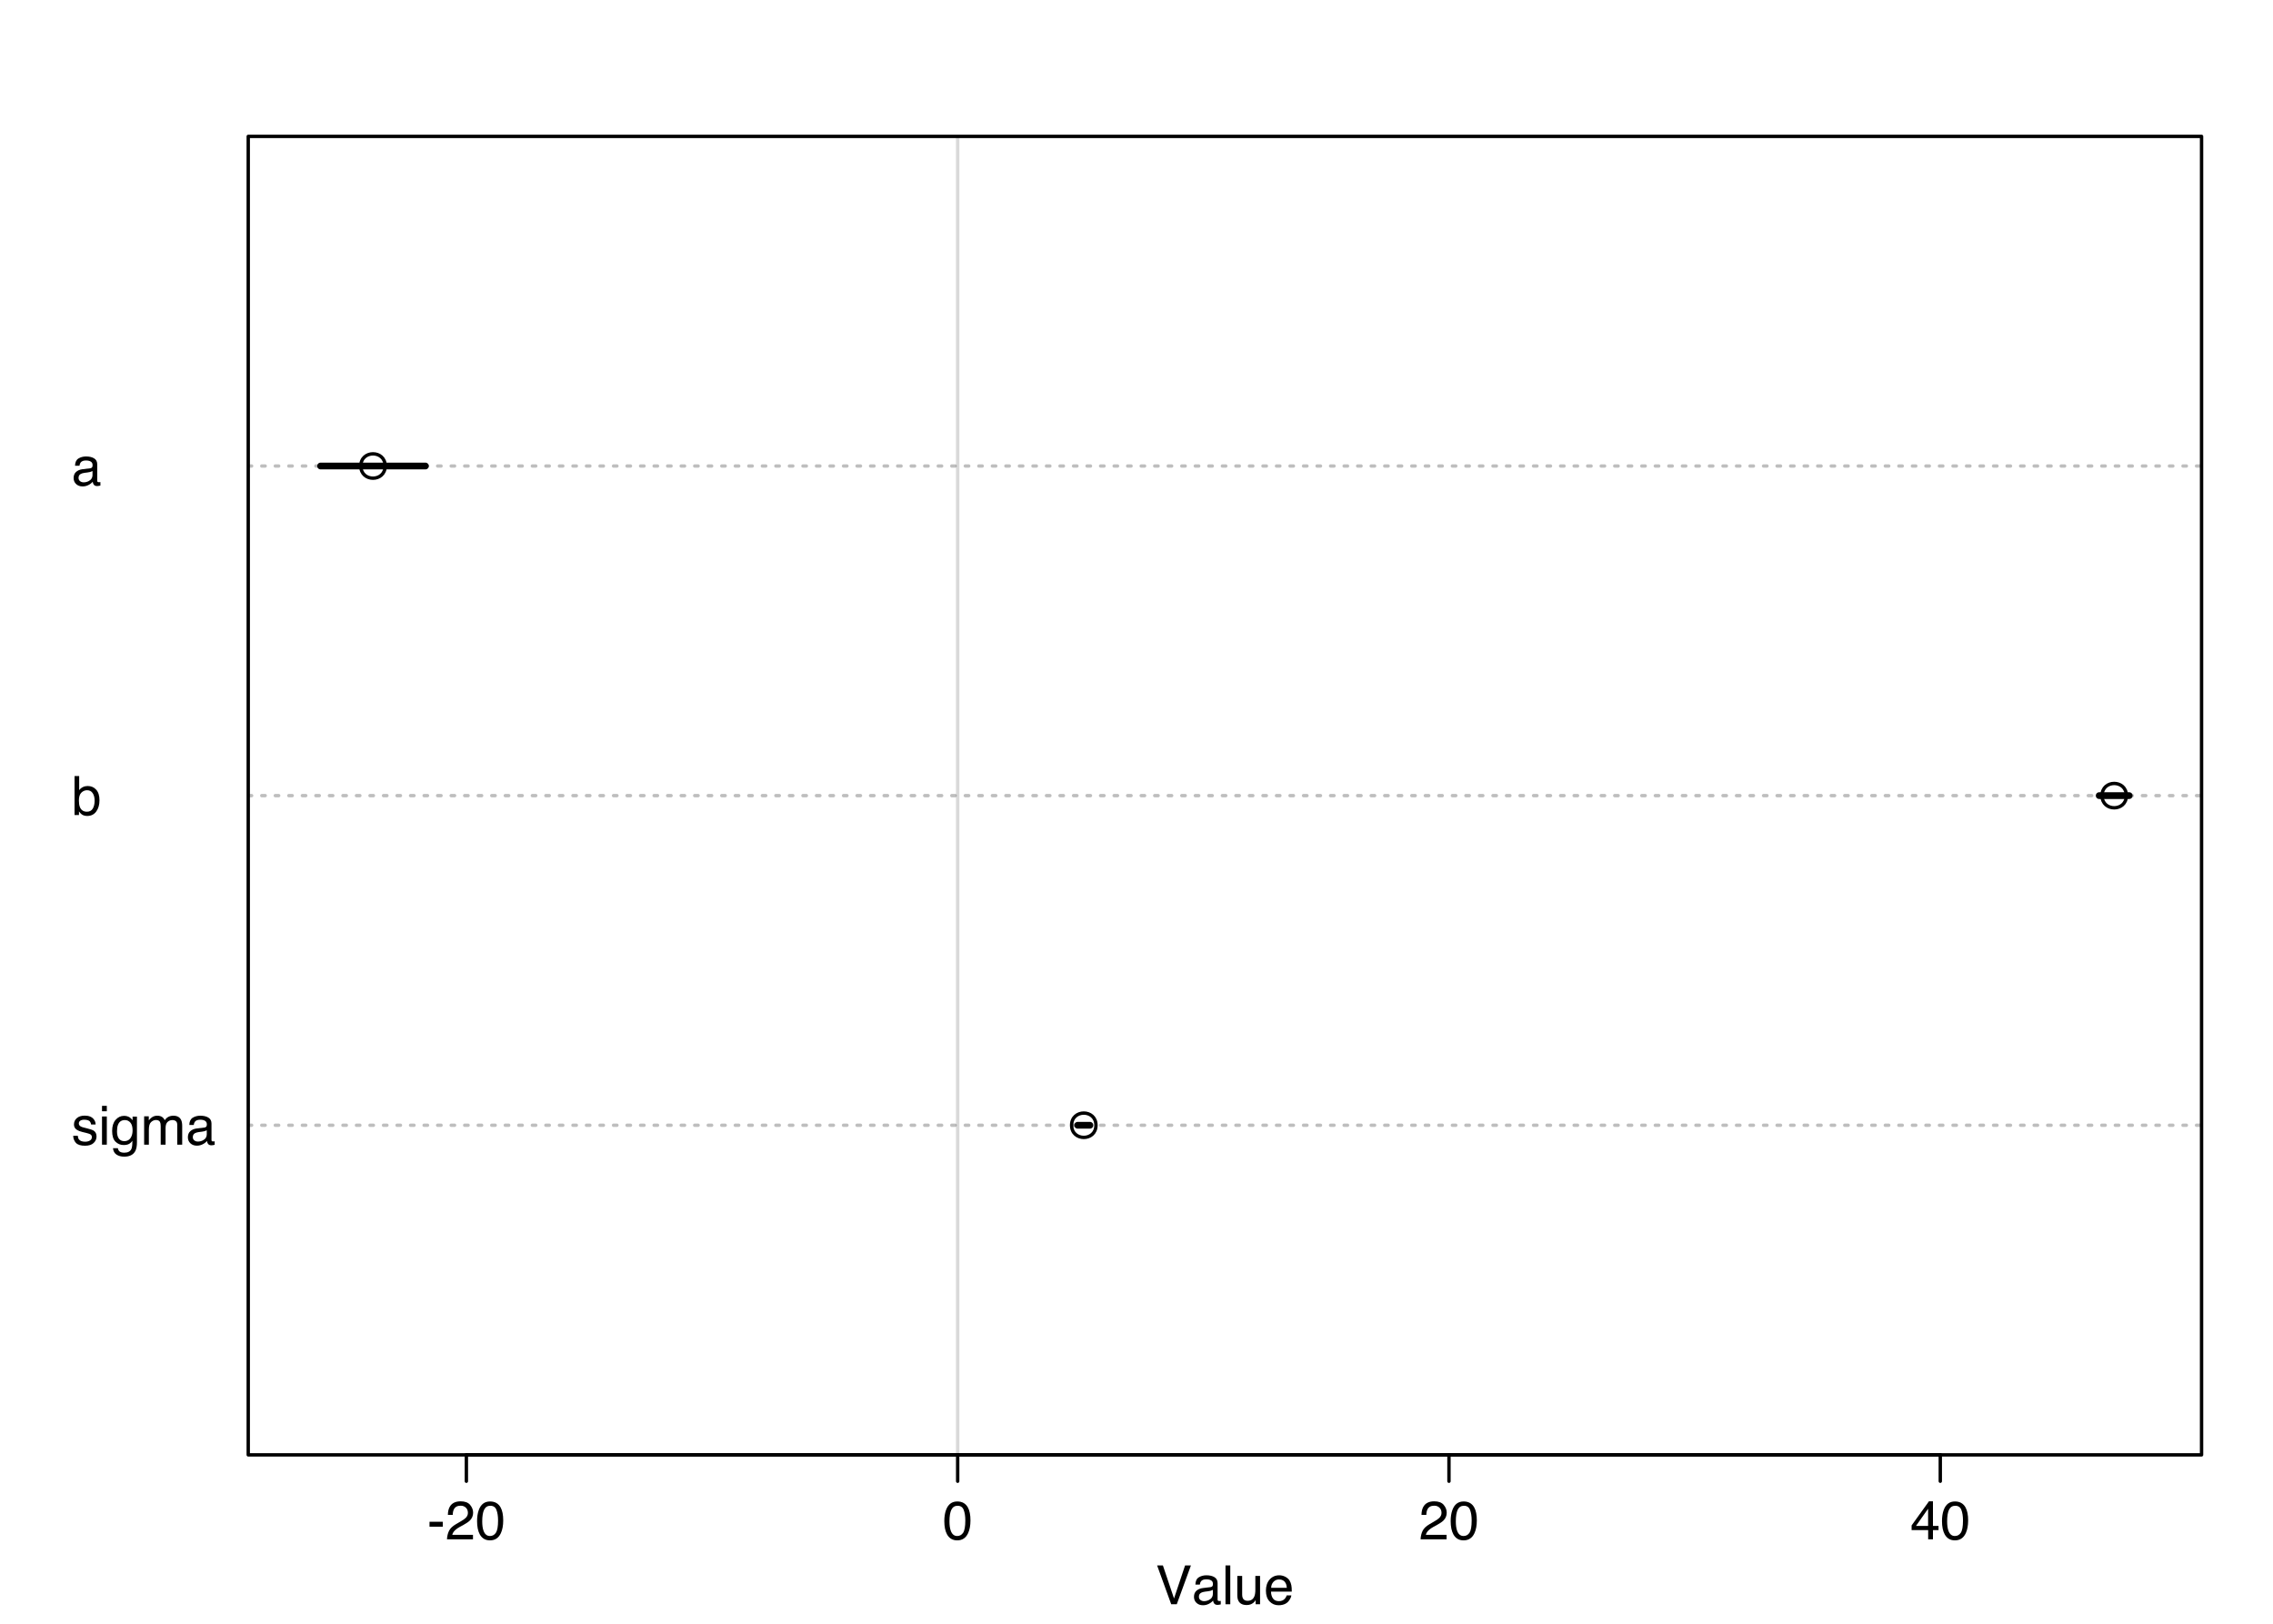
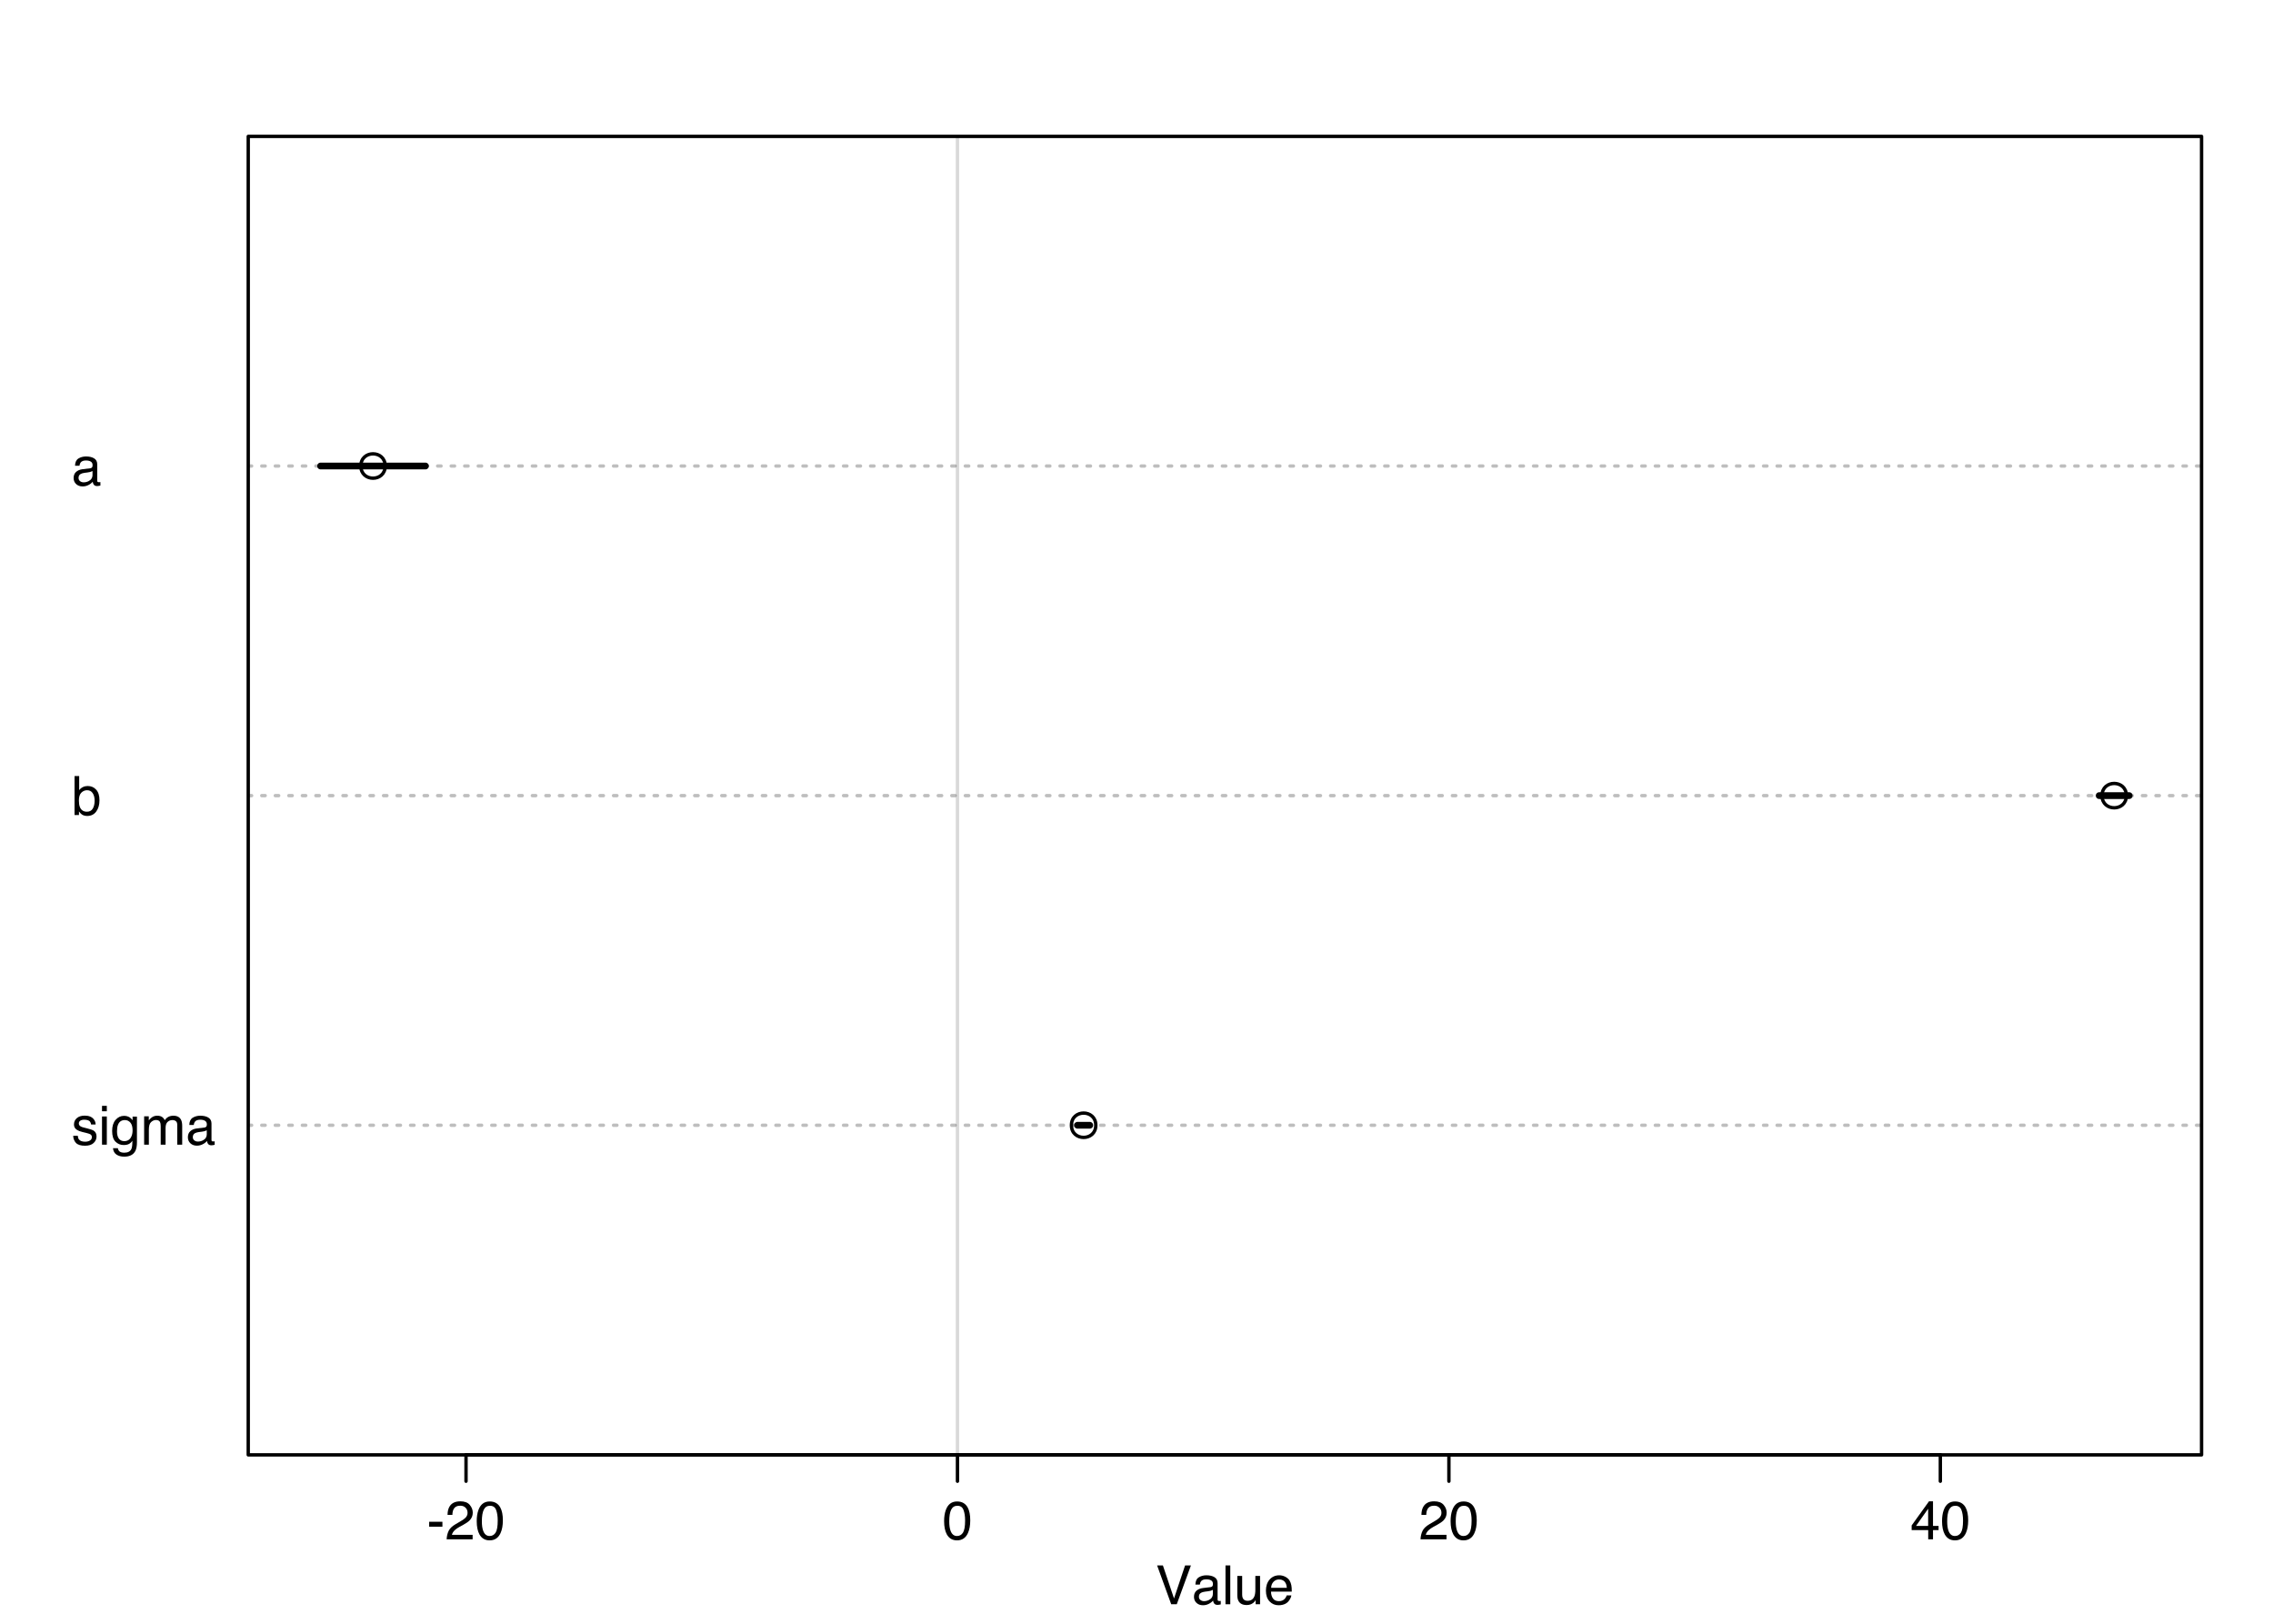
<svg xmlns="http://www.w3.org/2000/svg" xmlns:xlink="http://www.w3.org/1999/xlink" width="504pt" height="360pt" viewBox="0 0 504 360" version="1.1">
  <defs>
    <g>
      <symbol overflow="visible" id="glyph0-0">
        <path style="stroke:none;" d="M 0.391 0 L 0.391 -8.609 L 7.219 -8.609 L 7.219 0 Z M 6.141 -1.078 L 6.141 -7.531 L 1.469 -7.531 L 1.469 -1.078 Z M 6.141 -1.078 " />
      </symbol>
      <symbol overflow="visible" id="glyph0-1">
        <path style="stroke:none;" d="M 1.406 -1.969 C 1.438 -1.613 1.523 -1.344 1.672 -1.156 C 1.93 -0.82 2.391 -0.656 3.047 -0.656 C 3.441 -0.656 3.785 -0.738 4.078 -0.906 C 4.379 -1.07 4.531 -1.332 4.531 -1.688 C 4.531 -1.957 4.41 -2.164 4.172 -2.312 C 4.016 -2.395 3.711 -2.492 3.266 -2.609 L 2.422 -2.812 C 1.891 -2.945 1.5 -3.098 1.25 -3.266 C 0.789 -3.547 0.562 -3.941 0.562 -4.453 C 0.562 -5.047 0.773 -5.523 1.203 -5.891 C 1.629 -6.254 2.207 -6.438 2.938 -6.438 C 3.875 -6.438 4.551 -6.16 4.969 -5.609 C 5.238 -5.254 5.367 -4.875 5.359 -4.469 L 4.359 -4.469 C 4.336 -4.707 4.254 -4.926 4.109 -5.125 C 3.867 -5.395 3.445 -5.531 2.844 -5.531 C 2.445 -5.531 2.145 -5.453 1.938 -5.297 C 1.738 -5.148 1.641 -4.953 1.641 -4.703 C 1.641 -4.43 1.773 -4.211 2.047 -4.047 C 2.203 -3.953 2.43 -3.867 2.734 -3.797 L 3.422 -3.625 C 4.18 -3.438 4.691 -3.258 4.953 -3.094 C 5.359 -2.82 5.562 -2.395 5.562 -1.812 C 5.562 -1.258 5.348 -0.781 4.922 -0.375 C 4.504 0.031 3.863 0.234 3 0.234 C 2.062 0.234 1.395 0.023 1 -0.391 C 0.613 -0.816 0.41 -1.344 0.391 -1.969 Z M 2.953 -6.422 Z M 2.953 -6.422 " />
      </symbol>
      <symbol overflow="visible" id="glyph0-2">
        <path style="stroke:none;" d="M 0.781 -6.25 L 1.844 -6.25 L 1.844 0 L 0.781 0 Z M 0.781 -8.609 L 1.844 -8.609 L 1.844 -7.406 L 0.781 -7.406 Z M 0.781 -8.609 " />
      </symbol>
      <symbol overflow="visible" id="glyph0-3">
        <path style="stroke:none;" d="M 2.984 -6.391 C 3.484 -6.391 3.914 -6.27 4.281 -6.031 C 4.477 -5.883 4.68 -5.68 4.891 -5.422 L 4.891 -6.219 L 5.859 -6.219 L 5.859 -0.516 C 5.859 0.285 5.742 0.914 5.516 1.375 C 5.078 2.227 4.25 2.656 3.031 2.656 C 2.352 2.656 1.785 2.504 1.328 2.203 C 0.867 1.898 0.609 1.426 0.547 0.781 L 1.625 0.781 C 1.676 1.062 1.773 1.281 1.922 1.438 C 2.16 1.664 2.535 1.781 3.047 1.781 C 3.859 1.781 4.391 1.492 4.641 0.922 C 4.785 0.586 4.852 -0.008 4.844 -0.875 C 4.633 -0.551 4.379 -0.312 4.078 -0.156 C 3.785 0 3.395 0.078 2.906 0.078 C 2.227 0.078 1.633 -0.16 1.125 -0.641 C 0.613 -1.129 0.359 -1.93 0.359 -3.047 C 0.359 -4.098 0.613 -4.914 1.125 -5.5 C 1.645 -6.094 2.266 -6.391 2.984 -6.391 Z M 4.891 -3.172 C 4.891 -3.941 4.727 -4.516 4.406 -4.891 C 4.082 -5.266 3.676 -5.453 3.188 -5.453 C 2.438 -5.453 1.926 -5.102 1.656 -4.406 C 1.508 -4.039 1.438 -3.555 1.438 -2.953 C 1.438 -2.242 1.578 -1.703 1.859 -1.328 C 2.148 -0.961 2.539 -0.781 3.031 -0.781 C 3.789 -0.781 4.32 -1.125 4.625 -1.812 C 4.801 -2.195 4.891 -2.648 4.891 -3.172 Z M 3.109 -6.422 Z M 3.109 -6.422 " />
      </symbol>
      <symbol overflow="visible" id="glyph0-4">
        <path style="stroke:none;" d="M 0.781 -6.281 L 1.812 -6.281 L 1.812 -5.391 C 2.062 -5.691 2.289 -5.914 2.5 -6.062 C 2.844 -6.301 3.238 -6.422 3.688 -6.422 C 4.188 -6.422 4.586 -6.297 4.891 -6.047 C 5.055 -5.91 5.211 -5.703 5.359 -5.422 C 5.586 -5.766 5.859 -6.016 6.172 -6.172 C 6.492 -6.336 6.852 -6.422 7.25 -6.422 C 8.094 -6.422 8.664 -6.113 8.969 -5.5 C 9.133 -5.176 9.219 -4.734 9.219 -4.172 L 9.219 0 L 8.125 0 L 8.125 -4.359 C 8.125 -4.773 8.02 -5.062 7.812 -5.219 C 7.602 -5.375 7.348 -5.453 7.047 -5.453 C 6.629 -5.453 6.27 -5.312 5.969 -5.031 C 5.676 -4.758 5.531 -4.301 5.531 -3.656 L 5.531 0 L 4.453 0 L 4.453 -4.094 C 4.453 -4.52 4.398 -4.832 4.297 -5.031 C 4.141 -5.32 3.844 -5.469 3.406 -5.469 C 3.008 -5.469 2.645 -5.312 2.312 -5 C 1.988 -4.695 1.828 -4.141 1.828 -3.328 L 1.828 0 L 0.781 0 Z M 0.781 -6.281 " />
      </symbol>
      <symbol overflow="visible" id="glyph0-5">
        <path style="stroke:none;" d="M 1.578 -1.672 C 1.578 -1.367 1.688 -1.129 1.906 -0.953 C 2.133 -0.773 2.398 -0.688 2.703 -0.688 C 3.078 -0.688 3.438 -0.77 3.781 -0.938 C 4.375 -1.227 4.672 -1.695 4.672 -2.344 L 4.672 -3.188 C 4.535 -3.113 4.363 -3.047 4.156 -2.984 C 3.957 -2.93 3.758 -2.895 3.562 -2.875 L 2.938 -2.797 C 2.551 -2.742 2.258 -2.66 2.062 -2.547 C 1.738 -2.367 1.578 -2.078 1.578 -1.672 Z M 4.141 -3.797 C 4.379 -3.828 4.539 -3.93 4.625 -4.109 C 4.664 -4.203 4.688 -4.336 4.688 -4.516 C 4.688 -4.867 4.555 -5.125 4.297 -5.281 C 4.047 -5.445 3.688 -5.531 3.219 -5.531 C 2.664 -5.531 2.273 -5.383 2.047 -5.094 C 1.91 -4.926 1.82 -4.68 1.781 -4.359 L 0.797 -4.359 C 0.816 -5.129 1.066 -5.664 1.547 -5.969 C 2.035 -6.27 2.598 -6.422 3.234 -6.422 C 3.973 -6.422 4.57 -6.281 5.031 -6 C 5.488 -5.719 5.719 -5.281 5.719 -4.688 L 5.719 -1.078 C 5.719 -0.973 5.738 -0.883 5.781 -0.812 C 5.832 -0.75 5.93 -0.719 6.078 -0.719 C 6.117 -0.719 6.164 -0.719 6.219 -0.719 C 6.281 -0.727 6.348 -0.738 6.422 -0.75 L 6.422 0.031 C 6.254 0.07 6.125 0.098 6.031 0.109 C 5.945 0.129 5.832 0.141 5.688 0.141 C 5.32 0.141 5.062 0.008 4.906 -0.25 C 4.812 -0.383 4.75 -0.578 4.719 -0.828 C 4.5 -0.547 4.188 -0.301 3.781 -0.094 C 3.383 0.113 2.945 0.219 2.469 0.219 C 1.883 0.219 1.406 0.039 1.031 -0.312 C 0.664 -0.664 0.484 -1.109 0.484 -1.641 C 0.484 -2.223 0.664 -2.676 1.031 -3 C 1.395 -3.32 1.867 -3.52 2.453 -3.594 Z M 3.266 -6.422 Z M 3.266 -6.422 " />
      </symbol>
      <symbol overflow="visible" id="glyph0-6">
        <path style="stroke:none;" d="M 0.688 -8.641 L 1.719 -8.641 L 1.719 -5.516 C 1.945 -5.816 2.223 -6.047 2.547 -6.203 C 2.867 -6.359 3.219 -6.438 3.594 -6.438 C 4.375 -6.438 5.004 -6.164 5.484 -5.625 C 5.973 -5.094 6.219 -4.305 6.219 -3.266 C 6.219 -2.266 5.977 -1.438 5.5 -0.781 C 5.02 -0.125 4.352 0.203 3.5 0.203 C 3.02 0.203 2.617 0.086 2.297 -0.141 C 2.098 -0.285 1.891 -0.504 1.672 -0.797 L 1.672 0 L 0.688 0 Z M 3.438 -0.734 C 4.008 -0.734 4.438 -0.957 4.719 -1.406 C 5 -1.863 5.141 -2.461 5.141 -3.203 C 5.141 -3.867 5 -4.414 4.719 -4.844 C 4.438 -5.281 4.02 -5.5 3.469 -5.5 C 2.988 -5.5 2.566 -5.32 2.203 -4.969 C 1.836 -4.613 1.656 -4.023 1.656 -3.203 C 1.656 -2.617 1.727 -2.141 1.875 -1.766 C 2.156 -1.078 2.676 -0.734 3.438 -0.734 Z M 3.438 -0.734 " />
      </symbol>
      <symbol overflow="visible" id="glyph0-7">
        <path style="stroke:none;" d="M 0.5 -3.891 L 3.438 -3.891 L 3.438 -2.797 L 0.5 -2.797 Z M 0.5 -3.891 " />
      </symbol>
      <symbol overflow="visible" id="glyph0-8">
        <path style="stroke:none;" d="M 0.375 0 C 0.414 -0.719 0.566 -1.344 0.828 -1.875 C 1.086 -2.414 1.594 -2.906 2.344 -3.344 L 3.469 -4 C 3.969 -4.289 4.32 -4.539 4.531 -4.75 C 4.852 -5.07 5.016 -5.441 5.016 -5.859 C 5.016 -6.348 4.863 -6.734 4.562 -7.016 C 4.27 -7.305 3.883 -7.453 3.406 -7.453 C 2.676 -7.453 2.176 -7.18 1.906 -6.641 C 1.75 -6.336 1.664 -5.93 1.656 -5.422 L 0.578 -5.422 C 0.586 -6.148 0.723 -6.742 0.984 -7.203 C 1.441 -8.016 2.25 -8.422 3.406 -8.422 C 4.363 -8.422 5.062 -8.16 5.5 -7.641 C 5.945 -7.117 6.172 -6.539 6.172 -5.906 C 6.172 -5.238 5.938 -4.664 5.469 -4.188 C 5.195 -3.906 4.707 -3.566 4 -3.172 L 3.188 -2.734 C 2.812 -2.523 2.516 -2.32 2.297 -2.125 C 1.898 -1.789 1.648 -1.414 1.547 -1 L 6.141 -1 L 6.141 0 Z M 0.375 0 " />
      </symbol>
      <symbol overflow="visible" id="glyph0-9">
        <path style="stroke:none;" d="M 3.25 -8.391 C 4.332 -8.391 5.117 -7.941 5.609 -7.047 C 5.984 -6.359 6.172 -5.41 6.172 -4.203 C 6.172 -3.066 6 -2.125 5.656 -1.375 C 5.164 -0.301 4.359 0.234 3.234 0.234 C 2.234 0.234 1.484 -0.203 0.984 -1.078 C 0.578 -1.816 0.375 -2.801 0.375 -4.031 C 0.375 -4.977 0.5 -5.797 0.75 -6.484 C 1.207 -7.754 2.039 -8.391 3.25 -8.391 Z M 3.234 -0.734 C 3.785 -0.734 4.223 -0.973 4.547 -1.453 C 4.867 -1.941 5.031 -2.848 5.031 -4.172 C 5.031 -5.117 4.91 -5.898 4.672 -6.516 C 4.441 -7.129 3.988 -7.438 3.312 -7.438 C 2.688 -7.438 2.227 -7.145 1.938 -6.562 C 1.656 -5.977 1.516 -5.117 1.516 -3.984 C 1.516 -3.129 1.609 -2.441 1.797 -1.922 C 2.078 -1.129 2.555 -0.734 3.234 -0.734 Z M 3.234 -0.734 " />
      </symbol>
      <symbol overflow="visible" id="glyph0-10">
        <path style="stroke:none;" d="M 3.969 -2.969 L 3.969 -6.781 L 1.281 -2.969 Z M 3.984 0 L 3.984 -2.047 L 0.312 -2.047 L 0.312 -3.078 L 4.156 -8.422 L 5.047 -8.422 L 5.047 -2.969 L 6.281 -2.969 L 6.281 -2.047 L 5.047 -2.047 L 5.047 0 Z M 3.984 0 " />
      </symbol>
      <symbol overflow="visible" id="glyph0-11">
        <path style="stroke:none;" d="M 1.594 -8.609 L 4.062 -1.281 L 6.516 -8.609 L 7.812 -8.609 L 4.672 0 L 3.438 0 L 0.312 -8.609 Z M 1.594 -8.609 " />
      </symbol>
      <symbol overflow="visible" id="glyph0-12">
        <path style="stroke:none;" d="M 0.797 -8.609 L 1.859 -8.609 L 1.859 0 L 0.797 0 Z M 0.797 -8.609 " />
      </symbol>
      <symbol overflow="visible" id="glyph0-13">
        <path style="stroke:none;" d="M 1.828 -6.281 L 1.828 -2.109 C 1.828 -1.785 1.879 -1.523 1.984 -1.328 C 2.172 -0.953 2.52 -0.766 3.031 -0.766 C 3.758 -0.766 4.258 -1.094 4.531 -1.75 C 4.676 -2.102 4.75 -2.582 4.75 -3.188 L 4.75 -6.281 L 5.797 -6.281 L 5.797 0 L 4.812 0 L 4.812 -0.922 C 4.676 -0.68 4.508 -0.484 4.312 -0.328 C 3.906 0.004 3.414 0.172 2.844 0.172 C 1.945 0.172 1.336 -0.129 1.016 -0.734 C 0.836 -1.047 0.75 -1.473 0.75 -2.016 L 0.75 -6.281 Z M 3.281 -6.422 Z M 3.281 -6.422 " />
      </symbol>
      <symbol overflow="visible" id="glyph0-14">
        <path style="stroke:none;" d="M 3.391 -6.422 C 3.836 -6.422 4.27 -6.316 4.688 -6.109 C 5.102 -5.898 5.422 -5.629 5.641 -5.297 C 5.848 -4.973 5.988 -4.602 6.062 -4.188 C 6.125 -3.895 6.156 -3.43 6.156 -2.797 L 1.547 -2.797 C 1.566 -2.16 1.719 -1.648 2 -1.266 C 2.281 -0.879 2.719 -0.688 3.312 -0.688 C 3.863 -0.688 4.301 -0.867 4.625 -1.234 C 4.812 -1.441 4.945 -1.688 5.031 -1.969 L 6.062 -1.969 C 6.039 -1.738 5.953 -1.484 5.797 -1.203 C 5.641 -0.922 5.469 -0.688 5.281 -0.5 C 4.957 -0.188 4.555 0.02 4.078 0.125 C 3.828 0.188 3.539 0.219 3.219 0.219 C 2.438 0.219 1.773 -0.062 1.234 -0.625 C 0.691 -1.195 0.422 -1.992 0.422 -3.016 C 0.422 -4.023 0.691 -4.844 1.234 -5.469 C 1.785 -6.102 2.504 -6.422 3.391 -6.422 Z M 5.062 -3.641 C 5.02 -4.098 4.922 -4.461 4.766 -4.734 C 4.484 -5.242 4.004 -5.5 3.328 -5.5 C 2.836 -5.5 2.426 -5.32 2.094 -4.969 C 1.77 -4.625 1.598 -4.18 1.578 -3.641 Z M 3.281 -6.422 Z M 3.281 -6.422 " />
      </symbol>
    </g>
    <clipPath id="clip1">
      <path d="M 55.043 249 L 489 249 L 489 250 L 55.043 250 Z M 55.043 249 " />
    </clipPath>
    <clipPath id="clip2">
      <path d="M 55.043 176 L 489 176 L 489 177 L 55.043 177 Z M 55.043 176 " />
    </clipPath>
    <clipPath id="clip3">
      <path d="M 55.043 102 L 489 102 L 489 104 L 55.043 104 Z M 55.043 102 " />
    </clipPath>
    <clipPath id="clip4">
      <path d="M 211 30.238 L 213 30.238 L 213 323 L 211 323 Z M 211 30.238 " />
    </clipPath>
  </defs>
  <g id="surface6">
    <rect x="0" y="0" width="504" height="360" style="fill:rgb(100%,100%,100%);fill-opacity:1;stroke:none;" />
    <g style="fill:rgb(0%,0%,0%);fill-opacity:1;">
      <use xlink:href="#glyph0-1" x="15.84" y="253.785" />
      <use xlink:href="#glyph0-2" x="21.84" y="253.785" />
      <use xlink:href="#glyph0-3" x="24.506" y="253.785" />
      <use xlink:href="#glyph0-4" x="31.18" y="253.785" />
      <use xlink:href="#glyph0-5" x="41.176" y="253.785" />
    </g>
    <g style="fill:rgb(0%,0%,0%);fill-opacity:1;">
      <use xlink:href="#glyph0-6" x="15.84" y="180.703" />
    </g>
    <g style="fill:rgb(0%,0%,0%);fill-opacity:1;">
      <use xlink:href="#glyph0-5" x="15.84" y="107.625" />
    </g>
    <g clip-path="url(#clip1)" clip-rule="nonzero">
      <path style="fill:none;stroke-width:0.75;stroke-linecap:round;stroke-linejoin:round;stroke:rgb(74.51%,74.51%,74.51%);stroke-opacity:1;stroke-dasharray:0.75,2.25;stroke-miterlimit:10;" d="M 55.043 249.48 L 488.16 249.48 " />
    </g>
    <g clip-path="url(#clip2)" clip-rule="nonzero">
      <path style="fill:none;stroke-width:0.75;stroke-linecap:round;stroke-linejoin:round;stroke:rgb(74.51%,74.51%,74.51%);stroke-opacity:1;stroke-dasharray:0.75,2.25;stroke-miterlimit:10;" d="M 55.043 176.398 L 488.16 176.398 " />
    </g>
    <g clip-path="url(#clip3)" clip-rule="nonzero">
      <path style="fill:none;stroke-width:0.75;stroke-linecap:round;stroke-linejoin:round;stroke:rgb(74.51%,74.51%,74.51%);stroke-opacity:1;stroke-dasharray:0.75,2.25;stroke-miterlimit:10;" d="M 55.043 103.32 L 488.16 103.32 " />
    </g>
-     <path style="fill:none;stroke-width:0.75;stroke-linecap:round;stroke-linejoin:round;stroke:rgb(0%,0%,0%);stroke-opacity:1;stroke-miterlimit:10;" d="M 243.012 249.48 C 243.012 253.078 237.613 253.078 237.613 249.48 C 237.613 245.879 243.012 245.879 243.012 249.48 " />
-     <path style="fill:none;stroke-width:0.75;stroke-linecap:round;stroke-linejoin:round;stroke:rgb(0%,0%,0%);stroke-opacity:1;stroke-miterlimit:10;" d="M 471.488 176.398 C 471.488 180 466.09 180 466.09 176.398 C 466.09 172.801 471.488 172.801 471.488 176.398 " />
-     <path style="fill:none;stroke-width:0.75;stroke-linecap:round;stroke-linejoin:round;stroke:rgb(0%,0%,0%);stroke-opacity:1;stroke-miterlimit:10;" d="M 85.406 103.32 C 85.406 106.922 80.008 106.922 80.008 103.32 C 80.008 99.719 85.406 99.719 85.406 103.32 " />
-     <path style="fill:none;stroke-width:0.75;stroke-linecap:round;stroke-linejoin:round;stroke:rgb(0%,0%,0%);stroke-opacity:1;stroke-miterlimit:10;" d="M 103.41 322.559 L 430.227 322.559 " />
-     <path style="fill:none;stroke-width:0.75;stroke-linecap:round;stroke-linejoin:round;stroke:rgb(0%,0%,0%);stroke-opacity:1;stroke-miterlimit:10;" d="M 103.41 322.559 L 103.41 328.406 " />
-     <path style="fill:none;stroke-width:0.75;stroke-linecap:round;stroke-linejoin:round;stroke:rgb(0%,0%,0%);stroke-opacity:1;stroke-miterlimit:10;" d="M 212.348 322.559 L 212.348 328.406 " />
-     <path style="fill:none;stroke-width:0.75;stroke-linecap:round;stroke-linejoin:round;stroke:rgb(0%,0%,0%);stroke-opacity:1;stroke-miterlimit:10;" d="M 321.285 322.559 L 321.285 328.406 " />
-     <path style="fill:none;stroke-width:0.75;stroke-linecap:round;stroke-linejoin:round;stroke:rgb(0%,0%,0%);stroke-opacity:1;stroke-miterlimit:10;" d="M 430.227 322.559 L 430.227 328.406 " />
+     <path style="fill:none;stroke-width:0.75;stroke-linecap:round;stroke-linejoin:round;stroke:rgb(0%,0%,0%);stroke-opacity:1;stroke-miterlimit:10;" d="M 242.977 249.48 C 242.977 253.078 237.574 253.078 237.574 249.48 C 237.574 245.879 242.977 245.879 242.977 249.48 " />
+     <path style="fill:none;stroke-width:0.75;stroke-linecap:round;stroke-linejoin:round;stroke:rgb(0%,0%,0%);stroke-opacity:1;stroke-miterlimit:10;" d="M 471.488 176.398 C 471.488 180 466.086 180 466.086 176.398 C 466.086 172.801 471.488 172.801 471.488 176.398 " />
+     <path style="fill:none;stroke-width:0.75;stroke-linecap:round;stroke-linejoin:round;stroke:rgb(0%,0%,0%);stroke-opacity:1;stroke-miterlimit:10;" d="M 85.41 103.32 C 85.41 106.922 80.012 106.922 80.012 103.32 C 80.012 99.719 85.41 99.719 85.41 103.32 " />
+     <path style="fill:none;stroke-width:0.75;stroke-linecap:round;stroke-linejoin:round;stroke:rgb(0%,0%,0%);stroke-opacity:1;stroke-miterlimit:10;" d="M 103.332 322.559 L 430.238 322.559 " />
+     <path style="fill:none;stroke-width:0.75;stroke-linecap:round;stroke-linejoin:round;stroke:rgb(0%,0%,0%);stroke-opacity:1;stroke-miterlimit:10;" d="M 103.332 322.559 L 103.332 328.406 " />
+     <path style="fill:none;stroke-width:0.75;stroke-linecap:round;stroke-linejoin:round;stroke:rgb(0%,0%,0%);stroke-opacity:1;stroke-miterlimit:10;" d="M 212.301 322.559 L 212.301 328.406 " />
+     <path style="fill:none;stroke-width:0.75;stroke-linecap:round;stroke-linejoin:round;stroke:rgb(0%,0%,0%);stroke-opacity:1;stroke-miterlimit:10;" d="M 321.27 322.559 L 321.27 328.406 " />
+     <path style="fill:none;stroke-width:0.75;stroke-linecap:round;stroke-linejoin:round;stroke:rgb(0%,0%,0%);stroke-opacity:1;stroke-miterlimit:10;" d="M 430.238 322.559 L 430.238 328.406 " />
    <g style="fill:rgb(0%,0%,0%);fill-opacity:1;">
-       <use xlink:href="#glyph0-7" x="94.738" y="341.281" />
-       <use xlink:href="#glyph0-8" x="98.734" y="341.281" />
-       <use xlink:href="#glyph0-9" x="105.408" y="341.281" />
+       <use xlink:href="#glyph0-7" x="94.66" y="341.281" />
+       <use xlink:href="#glyph0-8" x="98.656" y="341.281" />
+       <use xlink:href="#glyph0-9" x="105.33" y="341.281" />
    </g>
    <g style="fill:rgb(0%,0%,0%);fill-opacity:1;">
-       <use xlink:href="#glyph0-9" x="209.012" y="341.281" />
+       <use xlink:href="#glyph0-9" x="208.965" y="341.281" />
    </g>
    <g style="fill:rgb(0%,0%,0%);fill-opacity:1;">
-       <use xlink:href="#glyph0-8" x="314.613" y="341.281" />
-       <use xlink:href="#glyph0-9" x="321.287" y="341.281" />
+       <use xlink:href="#glyph0-8" x="314.598" y="341.281" />
+       <use xlink:href="#glyph0-9" x="321.271" y="341.281" />
    </g>
    <g style="fill:rgb(0%,0%,0%);fill-opacity:1;">
-       <use xlink:href="#glyph0-10" x="423.555" y="341.281" />
-       <use xlink:href="#glyph0-9" x="430.229" y="341.281" />
+       <use xlink:href="#glyph0-10" x="423.566" y="341.281" />
+       <use xlink:href="#glyph0-9" x="430.24" y="341.281" />
    </g>
    <path style="fill:none;stroke-width:0.75;stroke-linecap:round;stroke-linejoin:round;stroke:rgb(0%,0%,0%);stroke-opacity:1;stroke-miterlimit:10;" d="M 55.043 322.559 L 488.16 322.559 L 488.16 30.238 L 55.043 30.238 L 55.043 322.559 " />
    <g style="fill:rgb(0%,0%,0%);fill-opacity:1;">
      <use xlink:href="#glyph0-11" x="256.258" y="355.68" />
      <use xlink:href="#glyph0-5" x="264.262" y="355.68" />
      <use xlink:href="#glyph0-12" x="270.936" y="355.68" />
      <use xlink:href="#glyph0-13" x="273.602" y="355.68" />
      <use xlink:href="#glyph0-14" x="280.275" y="355.68" />
    </g>
-     <path style="fill:none;stroke-width:1.5;stroke-linecap:round;stroke-linejoin:round;stroke:rgb(0%,0%,0%);stroke-opacity:1;stroke-miterlimit:10;" d="M 238.957 249.48 L 241.668 249.48 " />
-     <path style="fill:none;stroke-width:1.5;stroke-linecap:round;stroke-linejoin:round;stroke:rgb(0%,0%,0%);stroke-opacity:1;stroke-miterlimit:10;" d="M 465.461 176.398 L 472.117 176.398 " />
-     <path style="fill:none;stroke-width:1.5;stroke-linecap:round;stroke-linejoin:round;stroke:rgb(0%,0%,0%);stroke-opacity:1;stroke-miterlimit:10;" d="M 71.086 103.32 L 94.328 103.32 " />
+     <path style="fill:none;stroke-width:1.5;stroke-linecap:round;stroke-linejoin:round;stroke:rgb(0%,0%,0%);stroke-opacity:1;stroke-miterlimit:10;" d="M 238.922 249.48 L 241.633 249.48 " />
+     <path style="fill:none;stroke-width:1.5;stroke-linecap:round;stroke-linejoin:round;stroke:rgb(0%,0%,0%);stroke-opacity:1;stroke-miterlimit:10;" d="M 465.457 176.398 L 472.117 176.398 " />
+     <path style="fill:none;stroke-width:1.5;stroke-linecap:round;stroke-linejoin:round;stroke:rgb(0%,0%,0%);stroke-opacity:1;stroke-miterlimit:10;" d="M 71.086 103.32 L 94.336 103.32 " />
    <g clip-path="url(#clip4)" clip-rule="nonzero">
-       <path style="fill:none;stroke-width:0.75;stroke-linecap:round;stroke-linejoin:round;stroke:rgb(0%,0%,0%);stroke-opacity:0.149;stroke-miterlimit:10;" d="M 212.348 322.559 L 212.348 30.238 " />
+       <path style="fill:none;stroke-width:0.75;stroke-linecap:round;stroke-linejoin:round;stroke:rgb(0%,0%,0%);stroke-opacity:0.149;stroke-miterlimit:10;" d="M 212.301 322.559 L 212.301 30.238 " />
    </g>
  </g>
</svg>
